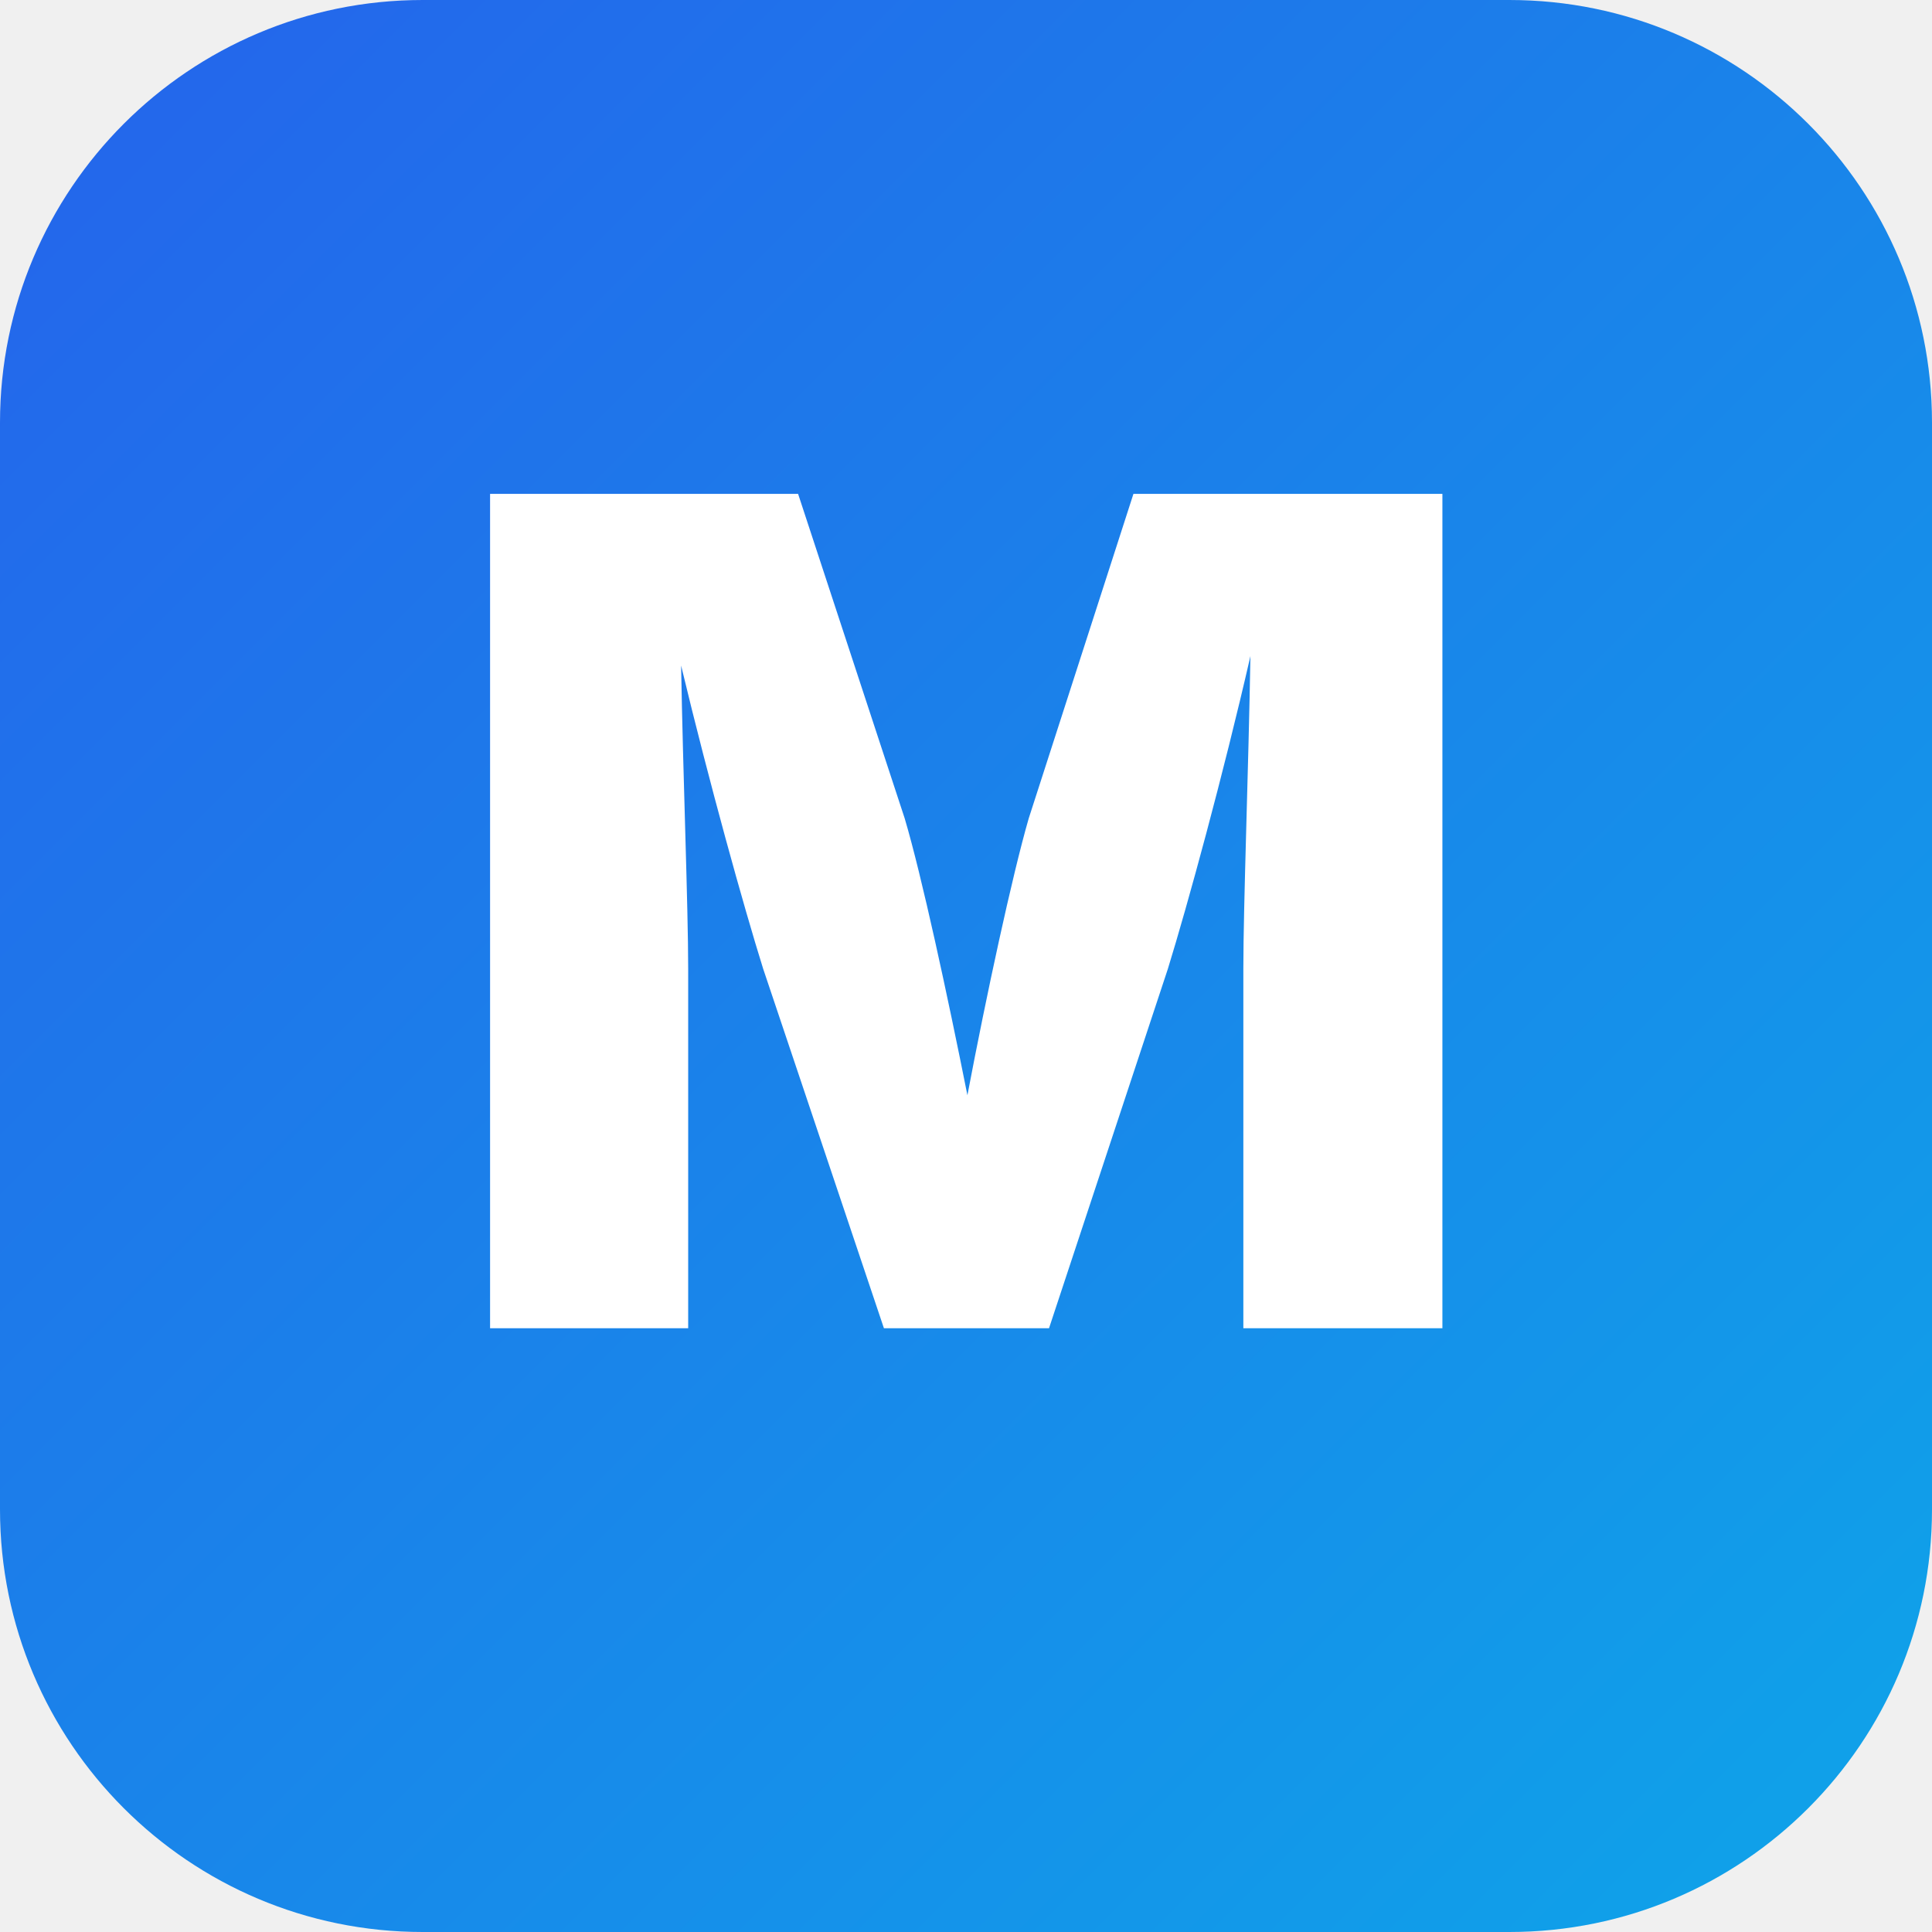
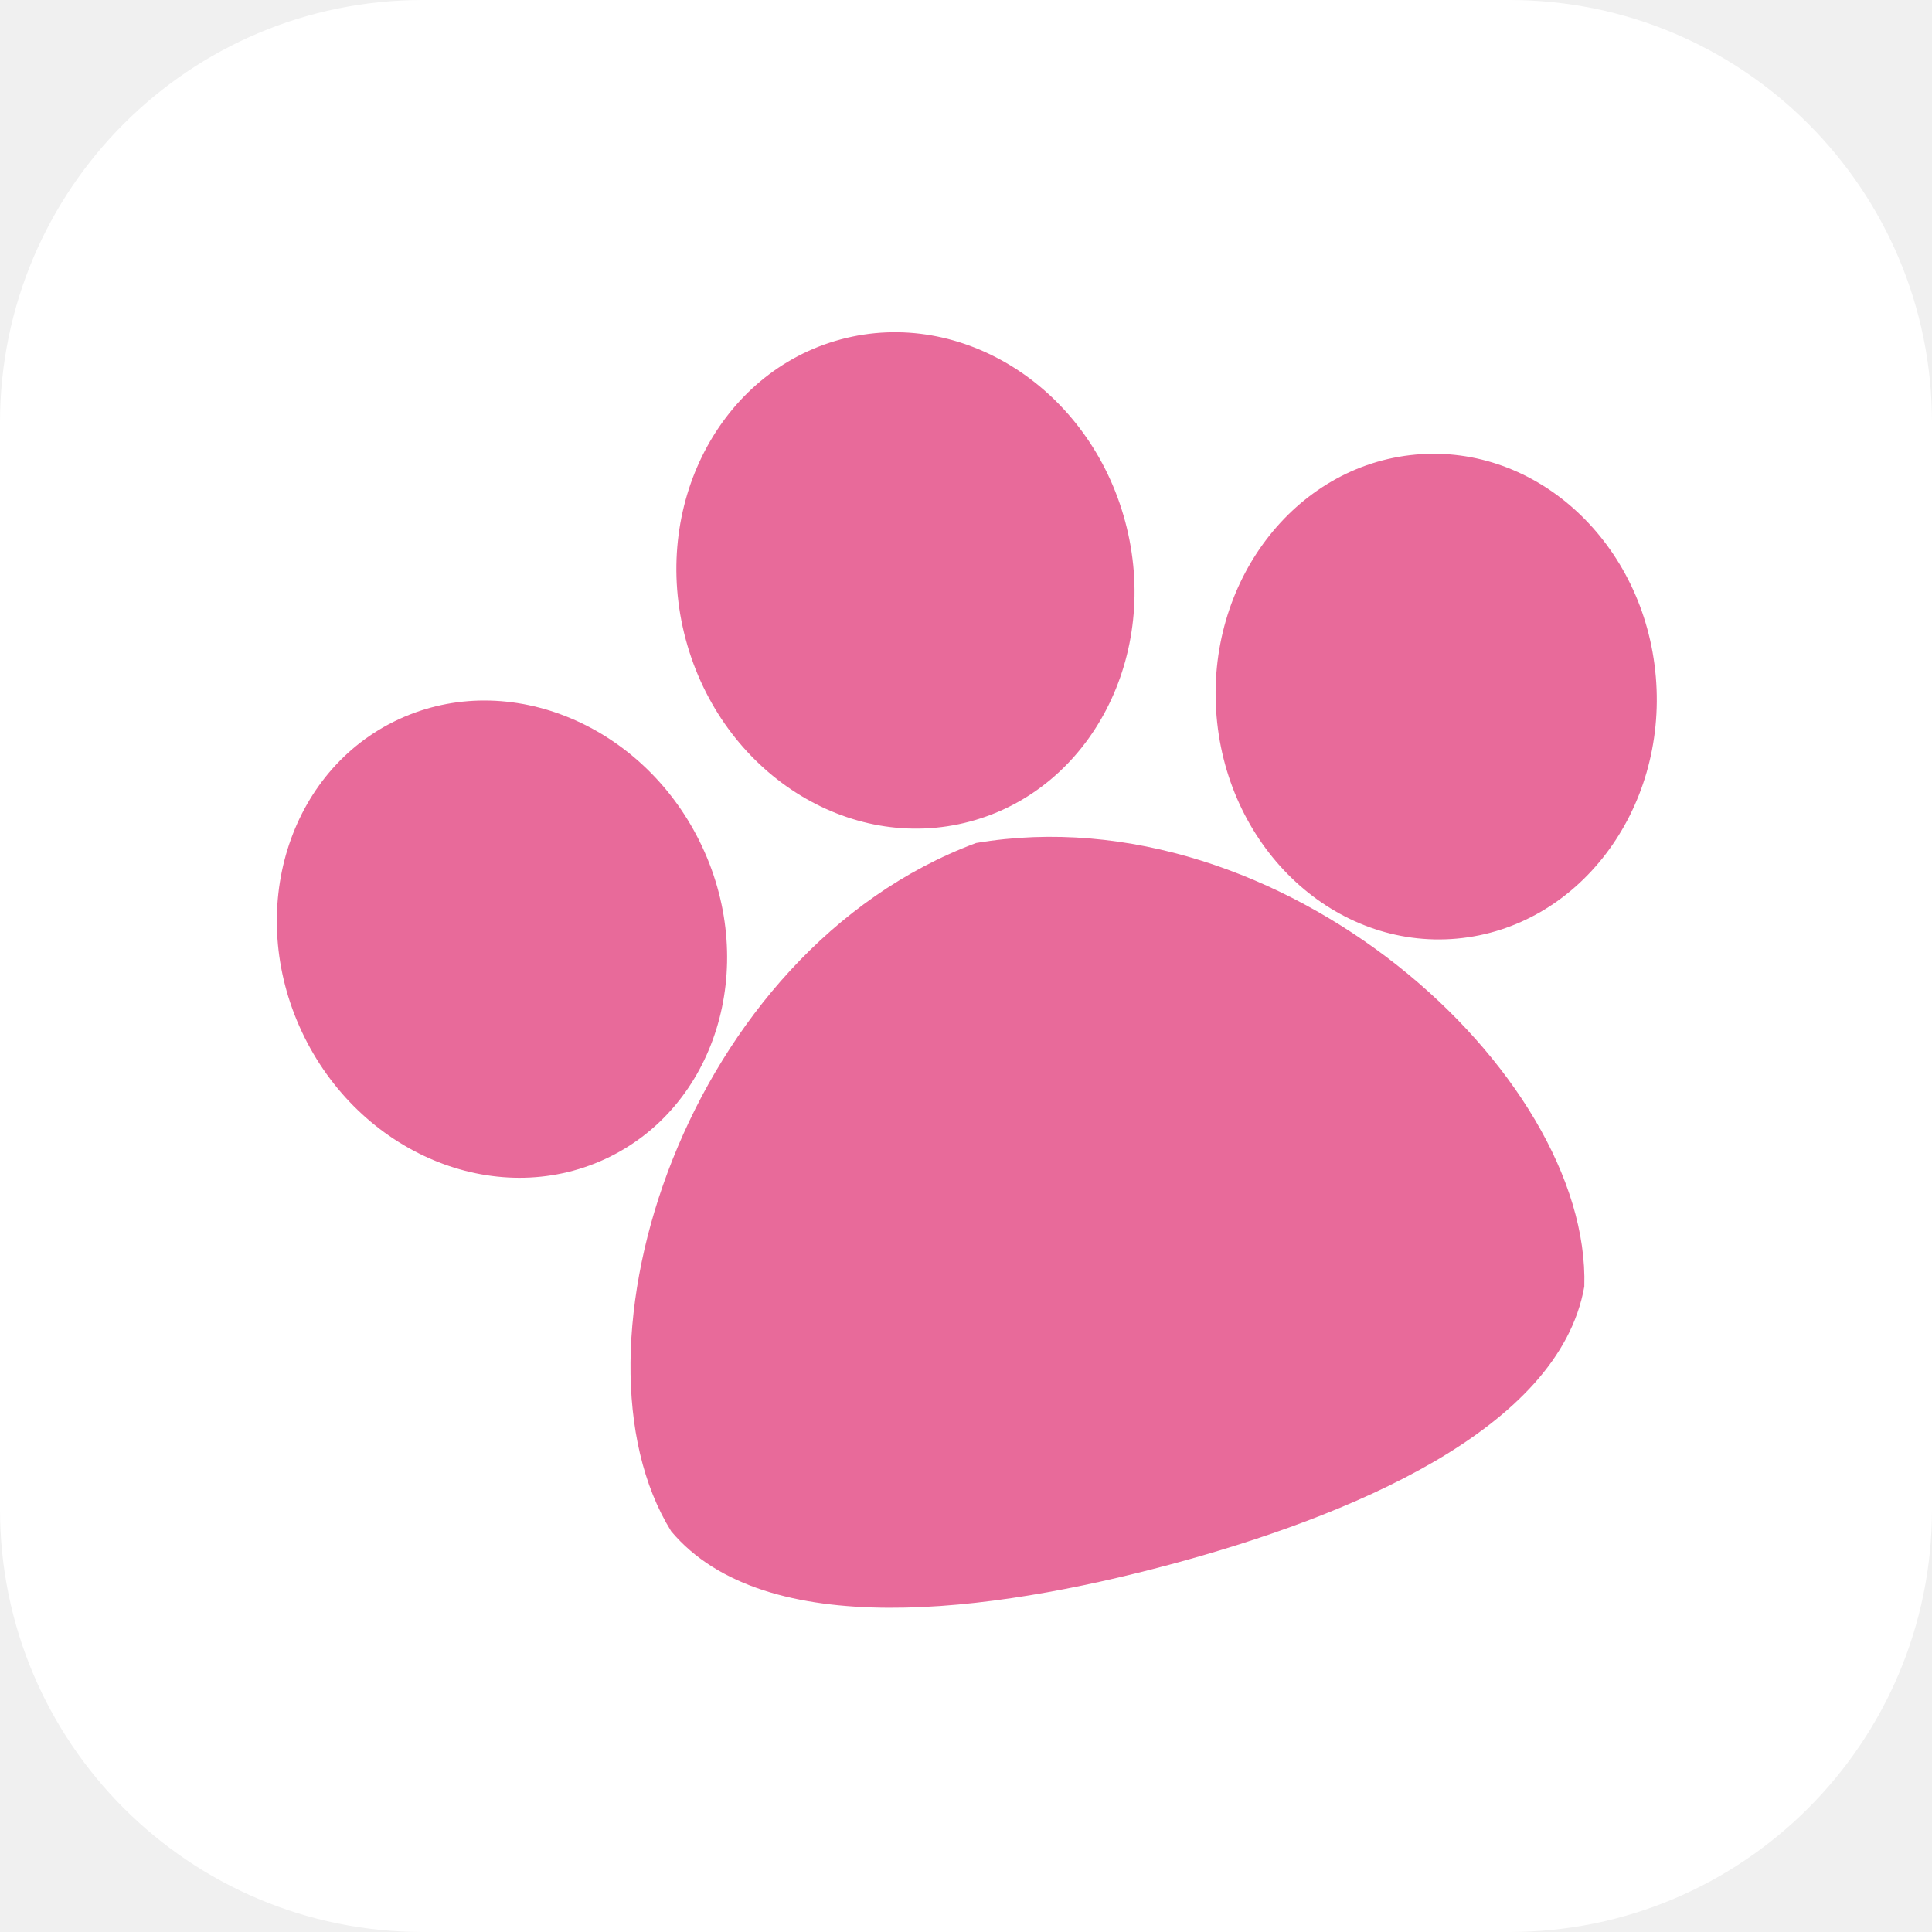
- <svg xmlns="http://www.w3.org/2000/svg" viewBox="0 0 64 64" role="img" aria-label="MitiruEngine logo">
-   <defs>
-     <linearGradient id="g" x1="0" y1="0" x2="1" y2="1">
-       <stop offset="0%" stop-color="#2563eb" />
-       <stop offset="100%" stop-color="#0ea5e9" />
-     </linearGradient>
-   </defs>
-   <rect width="64" height="64" rx="14" fill="url(#g)" />
-   <text x="32" y="44" text-anchor="middle" font-family="Inter, -apple-system, system-ui, sans-serif" font-weight="800" font-size="38" fill="#ffffff">M</text>
+ <svg xmlns="http://www.w3.org/2000/svg" viewBox="0 0 64 64" role="img" aria-label="MitiruEngine">
+   <rect width="64" height="64" rx="14" fill="#ffffff" />
+   <g transform="translate(-0.36 3.80) scale(0.03916)" fill="#e86a9a">
+     <path d="M346.526,511.412c93.413,-43.278 208.371,4.927 256.553,107.581c48.182,102.654 11.46,221.132 -81.953,264.41c-93.413,43.278 -208.371,-4.927 -256.553,-107.581c-48.182,-102.654 -11.46,-221.132 81.953,-264.41Z" />
+     <path d="M720.502,190.043c102.596,-27.49 210.375,41.567 240.532,154.117c30.158,112.55 -28.653,226.245 -131.249,253.736c-102.596,27.49 -210.375,-41.567 -240.532,-154.117c-30.158,-112.55 28.653,-226.245 131.249,-253.736Z" />
+     <path d="M1206.705,287.513c102.537,-9.227 193.579,75.017 203.178,188.009c9.6,112.992 -65.854,212.218 -168.391,221.444c-102.537,9.227 -193.579,-75.017 -203.178,-188.009c-9.6,-112.992 65.854,-212.218 168.391,-221.444Z" />
+     <path d="M834.898,616.08c258.289,-43.588 520.03,194.385 514.49,375.215c-21.471,121.375 -199.781,194.774 -350.911,235.269c-151.13,40.495 -342.25,66.085 -421.532,-28.293c-95.213,-153.833 12.475,-490.794 257.954,-582.19Z" />
+   </g>
</svg>
